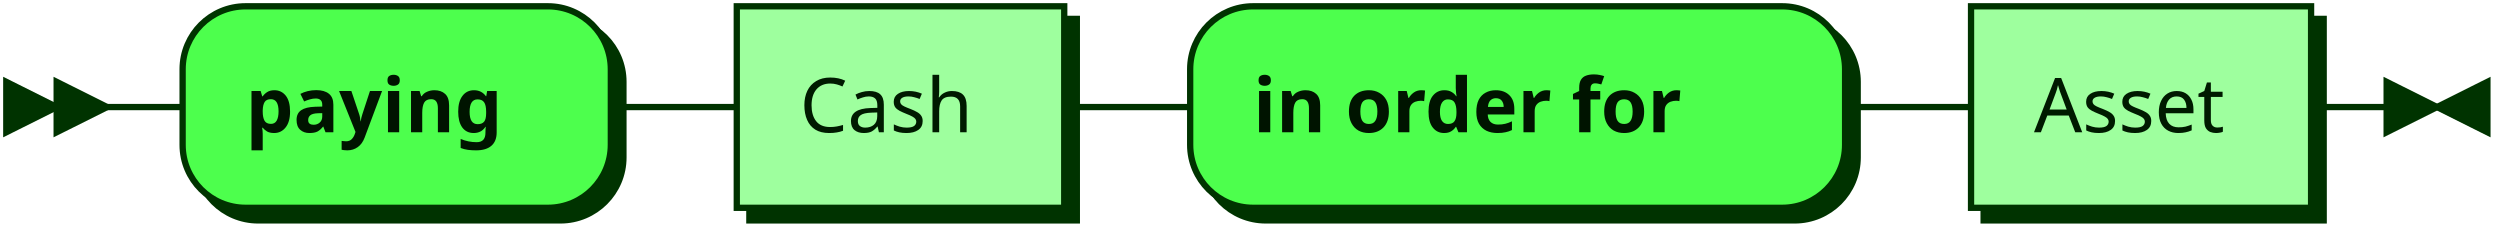
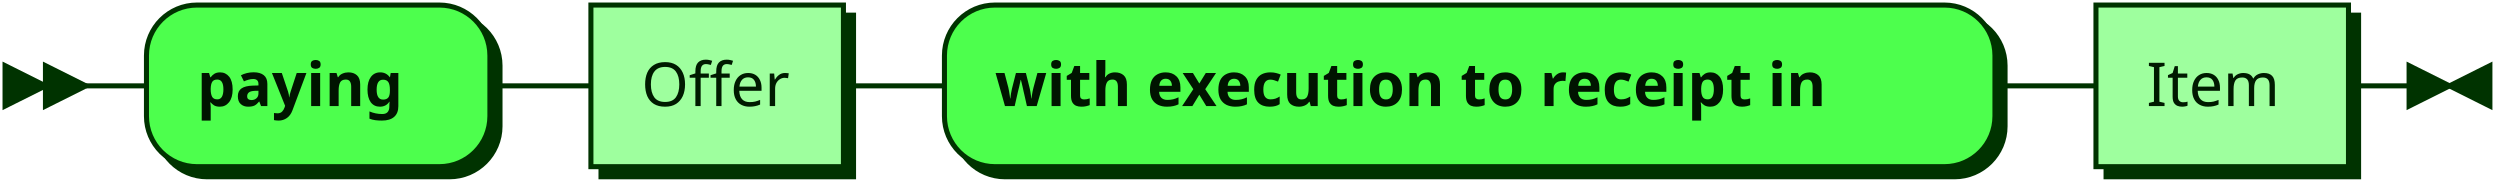
- <svg xmlns="http://www.w3.org/2000/svg" xmlns:xlink="http://www.w3.org/1999/xlink" width="397" height="37">
+ <svg xmlns="http://www.w3.org/2000/svg" xmlns:xlink="http://www.w3.org/1999/xlink" width="495" height="37">
  <defs>
    <style type="text/css">
    @namespace "http://www.w3.org/2000/svg";
    .line                 {fill: none; stroke: #003300; stroke-width: 1;}
    .bold-line            {stroke: #001400; shape-rendering: crispEdges; stroke-width: 2;}
    .thin-line            {stroke: #001F00; shape-rendering: crispEdges}
    .filled               {fill: #003300; stroke: none;}
    text.terminal         {font-family: Verdana, Sans-serif;
                            font-size: 12px;
                            fill: #001400;
                            font-weight: bold;
                          }
    text.nonterminal      {font-family: Verdana, Sans-serif;
                            font-size: 12px;
                            fill: #001A00;
                            font-weight: normal;
                          }
    text.regexp           {font-family: Verdana, Sans-serif;
                            font-size: 12px;
                            fill: #001F00;
                            font-weight: normal;
                          }
    rect, circle, polygon {fill: #003300; stroke: #003300;}
    rect.terminal         {fill: #4DFF4D; stroke: #003300; stroke-width: 1;}
    rect.nonterminal      {fill: #9EFF9E; stroke: #003300; stroke-width: 1;}
    rect.text             {fill: none; stroke: none;}
    polygon.regexp        {fill: #C7FFC7; stroke: #003300; stroke-width: 1;}
  </style>
  </defs>
  <polygon points="9 17 1 13 1 21" />
  <polygon points="17 17 9 13 9 21" />
  <rect x="31" y="3" width="68" height="32" rx="10" />
  <rect x="29" y="1" width="68" height="32" class="terminal" rx="10" />
-   <text class="terminal" x="39" y="21">paying </text>
-   <a xlink:href="#Cash" xlink:title="Cash">
-     <rect x="119" y="3" width="52" height="32" />
-     <rect x="117" y="1" width="52" height="32" class="nonterminal" />
-     <text class="nonterminal" x="127" y="21">Cash</text>
+   <text class="terminal" x="39" y="21"> paying</text>
+   <a xlink:href="#Offer" xlink:title="Offer">
+     <rect x="119" y="3" width="50" height="32" />
+     <rect x="117" y="1" width="50" height="32" class="nonterminal" />
+     <text class="nonterminal" x="127" y="21">Offer</text>
  </a>
-   <rect x="191" y="3" width="104" height="32" rx="10" />
-   <rect x="189" y="1" width="104" height="32" class="terminal" rx="10" />
-   <text class="terminal" x="199" y="21"> in order for </text>
-   <a xlink:href="#Asset" xlink:title="Asset">
-     <rect x="315" y="3" width="54" height="32" />
-     <rect x="313" y="1" width="54" height="32" class="nonterminal" />
-     <text class="nonterminal" x="323" y="21">Asset</text>
+   <rect x="189" y="3" width="208" height="32" rx="10" />
+   <rect x="187" y="1" width="208" height="32" class="terminal" rx="10" />
+   <text class="terminal" x="197" y="21"> with execution to receipt in</text>
+   <a xlink:href="#Item" xlink:title="Item">
+     <rect x="417" y="3" width="50" height="32" />
+     <rect x="415" y="1" width="50" height="32" class="nonterminal" />
+     <text class="nonterminal" x="425" y="21">Item</text>
  </a>
-   <path class="line" d="m17 17 h2 m0 0 h10 m68 0 h10 m0 0 h10 m52 0 h10 m0 0 h10 m104 0 h10 m0 0 h10 m54 0 h10 m3 0 h-3" />
-   <polygon points="387 17 395 13 395 21" />
-   <polygon points="387 17 379 13 379 21" />
+   <path class="line" d="m17 17 h2 m0 0 h10 m68 0 h10 m0 0 h10 m50 0 h10 m0 0 h10 m208 0 h10 m0 0 h10 m50 0 h10 m3 0 h-3" />
+   <polygon points="485 17 493 13 493 21" />
+   <polygon points="485 17 477 13 477 21" />
</svg>
